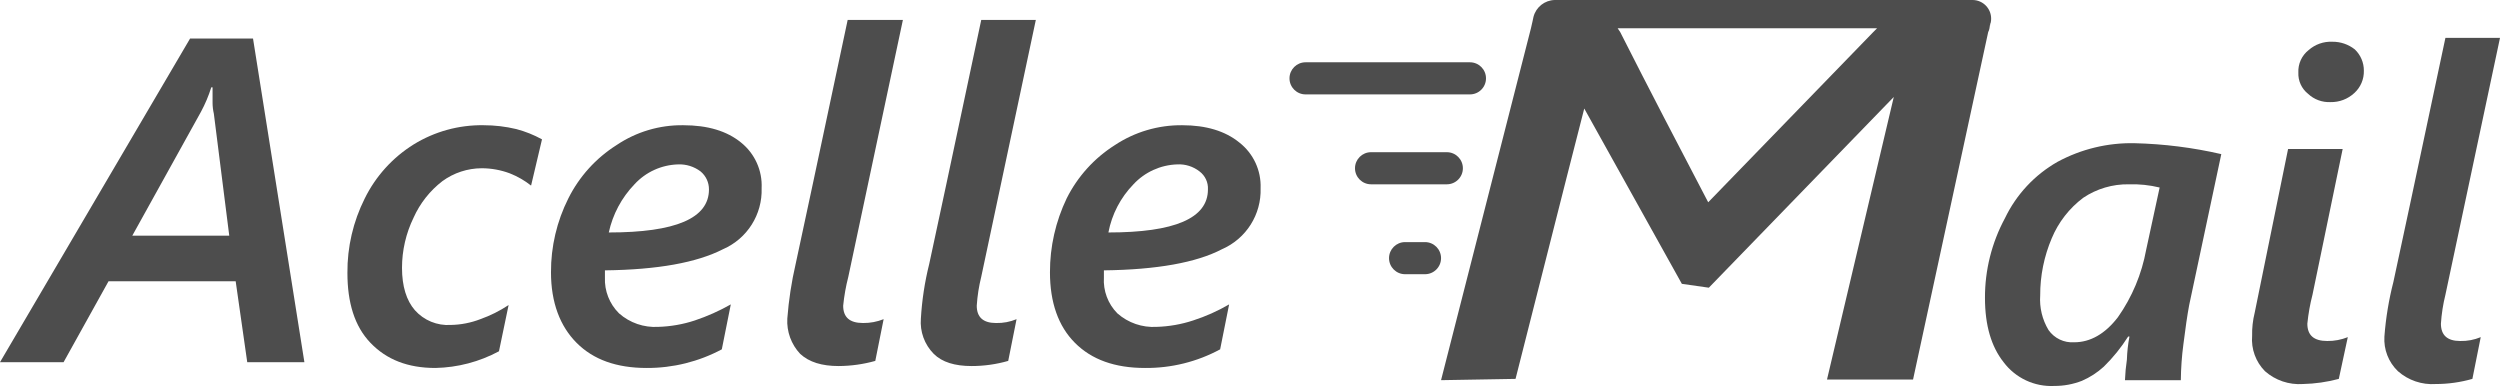
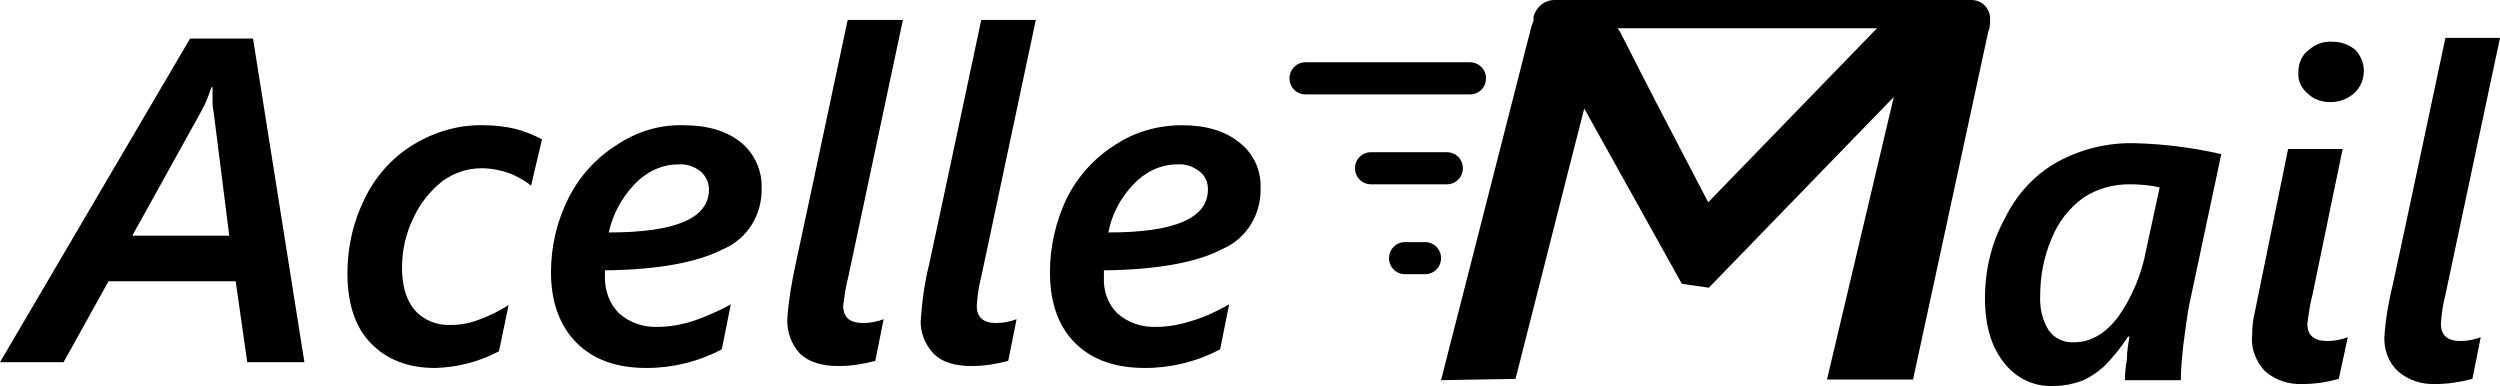
- <svg xmlns="http://www.w3.org/2000/svg" viewBox="0 0 389.3 60.11">
-   <g id="Layer_2" data-name="Layer 2">
-     <g id="Layer_1-2" data-name="Layer 1">
-       <g id="Layer_2-2" data-name="Layer 2">
-         <g id="Layer_1-2-2" data-name="Layer 1-2">
-           <path d="M38.5,56.4,36.7,43.8H16.9l-7,12.6H0L29.6,6h9.8l8,50.4ZM33.1,16V13.6h-.2a21.52,21.52,0,0,1-1.6,3.8L20.6,36.7H35.7l-2.4-19A7.52,7.52,0,0,1,33.1,16Z" style="fill:#4d4d4d" />
-           <path d="M82.7,28.9A13.06,13.06,0,0,0,79.4,27a12.5,12.5,0,0,0-4.4-.8,10.45,10.45,0,0,0-6.1,2,14.82,14.82,0,0,0-4.5,5.7,17.87,17.87,0,0,0-1.8,7.8c0,2.9.7,5.1,2,6.6a6.88,6.88,0,0,0,5.6,2.3,13.44,13.44,0,0,0,4.6-.9,20.12,20.12,0,0,0,4.4-2.2l-1.5,7.2a21.83,21.83,0,0,1-9.9,2.6c-4.3,0-7.6-1.3-10.1-3.9s-3.6-6.3-3.6-10.9a25.41,25.41,0,0,1,2.7-11.6,20.67,20.67,0,0,1,7.6-8.4,20.13,20.13,0,0,1,10.9-3,21.88,21.88,0,0,1,5.1.6,17.51,17.51,0,0,1,4,1.6Z" style="fill:#4d4d4d" />
-           <path d="M118.6,29.3a10,10,0,0,1-6,9.5c-4.1,2.1-10.2,3.2-18.4,3.3v1.1a7.41,7.41,0,0,0,2.2,5.6,8.47,8.47,0,0,0,6.1,2.1,20.07,20.07,0,0,0,5.7-1,31.9,31.9,0,0,0,5.6-2.5l-1.4,7a24.61,24.61,0,0,1-11.7,2.9c-4.7,0-8.3-1.3-10.9-3.9s-4-6.3-4-11a25.38,25.38,0,0,1,2.7-11.5A20.84,20.84,0,0,1,96,22.6a18.16,18.16,0,0,1,10.4-3.1q5.7,0,9,2.7A8.59,8.59,0,0,1,118.6,29.3Zm-8.2.2a3.6,3.6,0,0,0-1.3-2.8,5.43,5.43,0,0,0-3.5-1.1,9.58,9.58,0,0,0-6.8,3.1,15.59,15.59,0,0,0-4,7.5c10.4,0,15.6-2.2,15.6-6.7Z" style="fill:#4d4d4d" />
-           <path d="M130.6,57c-2.6,0-4.6-.6-6-1.9a7.41,7.41,0,0,1-2-5.5,56.85,56.85,0,0,1,1.3-8.5c.9-4.1,3.6-16.8,8.1-38h8.6l-8.5,40a29.87,29.87,0,0,0-.8,4.5c0,1.8,1,2.7,3.1,2.7a8.34,8.34,0,0,0,3.2-.6l-1.3,6.5A21.55,21.55,0,0,1,130.6,57Z" style="fill:#4d4d4d" />
-           <path d="M151.3,57c-2.6,0-4.6-.6-5.9-1.9a7,7,0,0,1-2-5.5,46.08,46.08,0,0,1,1.3-8.5c.9-4.1,3.6-16.8,8.1-38h8.5l-8.5,40a25.38,25.38,0,0,0-.7,4.5q0,2.7,3,2.7a7.79,7.79,0,0,0,3.2-.6L157,56.2A20.7,20.7,0,0,1,151.3,57Z" style="fill:#4d4d4d" />
-           <path d="M196.3,29.3a10,10,0,0,1-6,9.5c-4,2.1-10.2,3.2-18.4,3.3v1.1a7.3,7.3,0,0,0,2.1,5.6,8.47,8.47,0,0,0,6.1,2.1,20.07,20.07,0,0,0,5.7-1,28.66,28.66,0,0,0,5.6-2.5l-1.4,7a24.13,24.13,0,0,1-11.7,2.9c-4.7,0-8.3-1.3-10.9-3.9s-3.9-6.3-3.9-11a26.46,26.46,0,0,1,2.6-11.5,20.84,20.84,0,0,1,7.5-8.3,18.66,18.66,0,0,1,10.5-3.1c3.7,0,6.7.9,8.9,2.7A8.6,8.6,0,0,1,196.3,29.3Zm-8.2.2a3.29,3.29,0,0,0-1.3-2.8,5.2,5.2,0,0,0-3.5-1.1,9.72,9.72,0,0,0-6.8,3.1,14.7,14.7,0,0,0-3.9,7.5C182.9,36.2,188.1,34,188.1,29.5Z" style="fill:#4d4d4d" />
-           <path d="M339.6,59.2h-8.7a28.62,28.62,0,0,1,.3-3.2,22.93,22.93,0,0,1,.4-3.6h-.2a26.08,26.08,0,0,1-3.8,4.7,12.25,12.25,0,0,1-3.4,2.2,11.71,11.71,0,0,1-4.3.8,9.29,9.29,0,0,1-7.9-3.7c-1.9-2.4-2.9-5.7-2.9-10A25.92,25.92,0,0,1,312.2,34a20.1,20.1,0,0,1,8.2-8.8,24.15,24.15,0,0,1,12-2.9A67.41,67.41,0,0,1,345.9,24l-5,23.5c-.3,1.6-.6,3.7-.9,6.1A45.7,45.7,0,0,0,339.6,59.2Zm-3.3-30a18,18,0,0,0-4.8-.5,12.37,12.37,0,0,0-7.1,2.1,15.16,15.16,0,0,0-4.9,6.3,22.51,22.51,0,0,0-1.8,8.9,9.22,9.22,0,0,0,1.3,5.4,4.51,4.51,0,0,0,4,1.9c2.5,0,4.8-1.3,6.8-3.9a26.51,26.51,0,0,0,4.4-10.5Z" style="fill:#4d4d4d" />
-           <path d="M358.6,59.8a8.08,8.08,0,0,1-5.9-2,7,7,0,0,1-2-5.5,13.67,13.67,0,0,1,.4-3.6l5.2-25.5h8.5l-4.7,22.7a29.87,29.87,0,0,0-.8,4.5c0,1.8,1,2.7,3.1,2.7a8.34,8.34,0,0,0,3.2-.6L364.2,59A23.58,23.58,0,0,1,358.6,59.8ZM368.1,11a4.53,4.53,0,0,1-1.5,3.5,5.28,5.28,0,0,1-3.7,1.4,4.78,4.78,0,0,1-3.5-1.3,4,4,0,0,1-1.5-3.3,4.2,4.2,0,0,1,1.6-3.5,5.22,5.22,0,0,1,3.7-1.3,5.54,5.54,0,0,1,3.5,1.2A4.53,4.53,0,0,1,368.1,11Z" style="fill:#4d4d4d" />
-           <path d="M379.3,59.8a8.08,8.08,0,0,1-5.9-2,6.88,6.88,0,0,1-2.1-5.4,49,49,0,0,1,1.4-8.5c.9-4.1,3.6-16.8,8.1-38h8.5l-8.5,40a25.38,25.38,0,0,0-.7,4.5q0,2.7,3,2.7a7.79,7.79,0,0,0,3.2-.6L385,59A20.7,20.7,0,0,1,379.3,59.8Z" style="fill:#4d4d4d" />
-           <path d="M307.2,0H242.1a3.5,3.5,0,0,0-3.3,2.6l-.15.7-.25,1.1-14,54.8L236,59c3.6-14.1,7.1-28.1,10.7-42.1l15.2,27.3,4.2.6,28.8-29.7-10.4,44h13.4L309.6,5a2,2,0,0,0,.2-.6,2.55,2.55,0,0,1,.12-.67h0A2,2,0,0,1,310,3.5a2.6,2.6,0,0,0,.06-.56A2.9,2.9,0,0,0,307.2,0ZM291.7,5,266,31.5c-4.6-8.8-9.2-17.6-13.7-26.5l-.4-.6h40.4Z" style="fill:#4d4d4d" />
-           <path d="M309.92,3.73c0,.22-.06.43-.12.67A2.55,2.55,0,0,1,309.92,3.73Z" style="fill:#4d4d4d" />
-           <path d="M228.9,14.7H203.3a2.5,2.5,0,0,1,0-5h25.6a2.5,2.5,0,0,1,0,5Z" style="fill:#4d4d4d" />
-           <path d="M225.3,28.7H213.5a2.5,2.5,0,0,1,0-5h11.8a2.5,2.5,0,0,1,0,5Z" style="fill:#4d4d4d" />
-           <path d="M221.9,42.7h-3.1a2.5,2.5,0,0,1,0-5h3.1a2.5,2.5,0,0,1,0,5Z" style="fill:#4d4d4d" />
+ <svg xmlns="http://www.w3.org/2000/svg" id="Layer_1" version="1.1" viewBox="0 0 389.3 60.1">
+   <g id="Layer_2">
+     <g id="Layer_1-2">
+       <g id="Layer_2-2">
+         <g id="Layer_1-2-2">
+           <path d="M38.5,56.4l-1.8-12.6h-19.8l-7,12.6H0L29.6,6h9.8l8,50.4h-8.9ZM33.1,16v-2.4h-.2c-.4,1.3-.9,2.6-1.6,3.8l-10.7,19.3h15.1l-2.4-19c-.1-.6-.2-1.1-.2-1.7Z" />
+           <path d="M82.7,28.9c-1-.8-2.1-1.4-3.3-1.9-1.4-.5-2.9-.8-4.4-.8-2.2,0-4.3.7-6.1,2-1.9,1.5-3.5,3.5-4.5,5.7-1.2,2.4-1.8,5.1-1.8,7.8,0,2.9.7,5.1,2,6.6,1.4,1.6,3.5,2.4,5.6,2.3,1.6,0,3.1-.3,4.6-.9,1.6-.6,3-1.3,4.4-2.2l-1.5,7.2c-3,1.6-6.4,2.5-9.9,2.6-4.3,0-7.6-1.3-10.1-3.9s-3.6-6.3-3.6-10.9c0-4,.9-8,2.7-11.6,1.7-3.5,4.3-6.4,7.6-8.4,3.3-2,7.1-3.1,10.9-3,1.7,0,3.4.2,5.1.6,1.4.4,2.7.9,4,1.6l-1.7,7.2Z" />
+           <path d="M118.6,29.3c.1,4.1-2.2,7.9-6,9.5-4.1,2.1-10.2,3.2-18.4,3.3v1.1c0,2.1.7,4.1,2.2,5.6,1.7,1.5,3.9,2.2,6.1,2.1,1.9,0,3.9-.4,5.7-1,1.9-.7,3.8-1.5,5.6-2.5l-1.4,7c-3.6,1.9-7.6,2.9-11.7,2.9-4.7,0-8.3-1.3-10.9-3.9s-4-6.3-4-11c0-4,.9-7.9,2.7-11.5,1.7-3.4,4.3-6.3,7.5-8.3,3.1-2.1,6.7-3.2,10.4-3.1,3.8,0,6.8.9,9,2.7,2.1,1.7,3.3,4.4,3.2,7.1ZM110.4,29.5c0-1.1-.5-2.1-1.3-2.8-1-.8-2.2-1.2-3.5-1.1-2.6,0-5,1.2-6.8,3.1-2,2.1-3.4,4.7-4,7.5,10.4,0,15.6-2.2,15.6-6.7Z" />
+           <path d="M130.6,57c-2.6,0-4.6-.6-6-1.9-1.4-1.5-2.1-3.5-2-5.5.2-2.9.7-5.7,1.3-8.5.9-4.1,3.6-16.8,8.1-38h8.6l-8.5,40c-.4,1.5-.6,3-.8,4.5,0,1.8,1,2.7,3.1,2.7,1.1,0,2.2-.2,3.2-.6l-1.3,6.5c-1.9.5-3.8.8-5.7.8Z" />
+           <path d="M151.3,57c-2.6,0-4.6-.6-5.9-1.9-1.4-1.5-2.2-3.5-2-5.5.2-2.9.6-5.7,1.3-8.5.9-4.1,3.6-16.8,8.1-38h8.5l-8.5,40c-.4,1.5-.6,3-.7,4.5,0,1.8,1,2.7,3,2.7,1.1,0,2.2-.2,3.2-.6l-1.3,6.5c-1.9.5-3.8.8-5.7.8Z" />
+           <path d="M196.3,29.3c.1,4.1-2.2,7.9-6,9.5-4,2.1-10.2,3.2-18.4,3.3v1.1c-.1,2.1.6,4.1,2.1,5.6,1.7,1.5,3.9,2.2,6.1,2.1,1.9,0,3.9-.4,5.7-1,2-.6,3.8-1.5,5.6-2.5l-1.4,7c-3.6,1.9-7.6,2.9-11.7,2.9-4.7,0-8.3-1.3-10.9-3.9s-3.9-6.3-3.9-11c0-4,.9-7.9,2.6-11.5,1.7-3.4,4.3-6.3,7.5-8.3,3.1-2.1,6.8-3.1,10.5-3.1,3.7,0,6.7.9,8.9,2.7,2.2,1.7,3.4,4.3,3.3,7.1ZM188.1,29.5c0-1.1-.4-2.1-1.3-2.8-1-.8-2.2-1.2-3.5-1.1-2.6,0-5,1.2-6.8,3.1-2,2.1-3.4,4.7-3.9,7.5,10.3,0,15.5-2.2,15.5-6.7Z" />
+           <path d="M339.6,59.2h-8.7c0-1.1.1-2.1.3-3.2,0-1.2.2-2.4.4-3.6h-.2c-1.1,1.7-2.4,3.3-3.8,4.7-1,.9-2.2,1.7-3.4,2.2-1.4.5-2.8.8-4.3.8-3.1.2-6-1.2-7.9-3.7-1.9-2.4-2.9-5.7-2.9-10,0-4.3,1-8.6,3.1-12.4,1.8-3.7,4.6-6.8,8.2-8.8,3.7-2,7.8-3,12-2.9,4.5.1,9.1.7,13.5,1.7l-5,23.5c-.3,1.6-.6,3.7-.9,6.1-.2,1.9-.4,3.7-.4,5.6ZM336.3,29.2c-1.6-.4-3.2-.5-4.8-.5-2.5,0-5,.7-7.1,2.1-2.2,1.6-3.9,3.8-4.9,6.3-1.2,2.8-1.8,5.8-1.8,8.9-.1,1.9.3,3.8,1.3,5.4.9,1.3,2.4,2,4,1.9,2.5,0,4.8-1.3,6.8-3.9,2.2-3.1,3.7-6.7,4.4-10.5l2.1-9.7Z" />
+           <path d="M358.6,59.8c-2.2.1-4.3-.6-5.9-2-1.4-1.5-2.2-3.5-2-5.5,0-1.2.1-2.4.4-3.6l5.2-25.5h8.5l-4.7,22.7c-.4,1.5-.6,3-.8,4.5,0,1.8,1,2.7,3.1,2.7,1.1,0,2.2-.2,3.2-.6l-1.4,6.5c-1.8.5-3.7.8-5.6.8ZM368.1,11c0,1.3-.5,2.6-1.5,3.5-1,.9-2.3,1.4-3.7,1.4-1.3,0-2.6-.4-3.5-1.3-1-.8-1.6-2-1.5-3.3,0-1.4.5-2.7,1.6-3.5,1-.9,2.3-1.4,3.7-1.3,1.3,0,2.5.4,3.5,1.2.9.9,1.4,2.1,1.4,3.3Z" />
+           <path d="M379.3,59.8c-2.2.1-4.3-.6-5.9-2-1.5-1.4-2.2-3.4-2.1-5.4.2-2.9.7-5.7,1.4-8.5.9-4.1,3.6-16.8,8.1-38h8.5l-8.5,40c-.4,1.5-.6,3-.7,4.5,0,1.8,1,2.7,3,2.7,1.1,0,2.2-.2,3.2-.6l-1.3,6.5c-1.9.5-3.8.8-5.7.8Z" />
+           <path d="M307.2,0h-65.1c-1.6,0-2.9,1.1-3.3,2.6v.7c-.1,0-.4,1.1-.4,1.1l-14,54.8,11.6-.2c3.6-14.1,7.1-28.1,10.7-42.1l15.2,27.3,4.2.6,28.8-29.7-10.4,44h13.4l11.7-54.1c0-.2.2-.4.2-.6,0-.2,0-.5.1-.7h0c0,0,0-.2,0-.2,0-.2,0-.4,0-.6,0-1.6-1.3-2.9-2.9-2.9h0ZM291.7,5l-25.7,26.5c-4.6-8.8-9.2-17.6-13.7-26.5l-.4-.6h40.4l-.6.6Z" />
+           <path d="M309.9,3.7c0,.2,0,.4-.1.7,0-.2,0-.5.1-.7Z" />
+           <path d="M228.9,14.7h-25.6c-1.4,0-2.5-1.1-2.5-2.5s1.1-2.5,2.5-2.5h25.6c1.4,0,2.5,1.1,2.5,2.5s-1.1,2.5-2.5,2.5h0Z" />
+           <path d="M225.3,28.7h-11.8c-1.4,0-2.5-1.1-2.5-2.5s1.1-2.5,2.5-2.5h11.8c1.4,0,2.5,1.1,2.5,2.5s-1.1,2.5-2.5,2.5Z" />
+           <path d="M221.9,42.7h-3.1c-1.4,0-2.5-1.1-2.5-2.5s1.1-2.5,2.5-2.5h3.1c1.4,0,2.5,1.1,2.5,2.5s-1.1,2.5-2.5,2.5Z" />
        </g>
      </g>
    </g>
  </g>
</svg>
